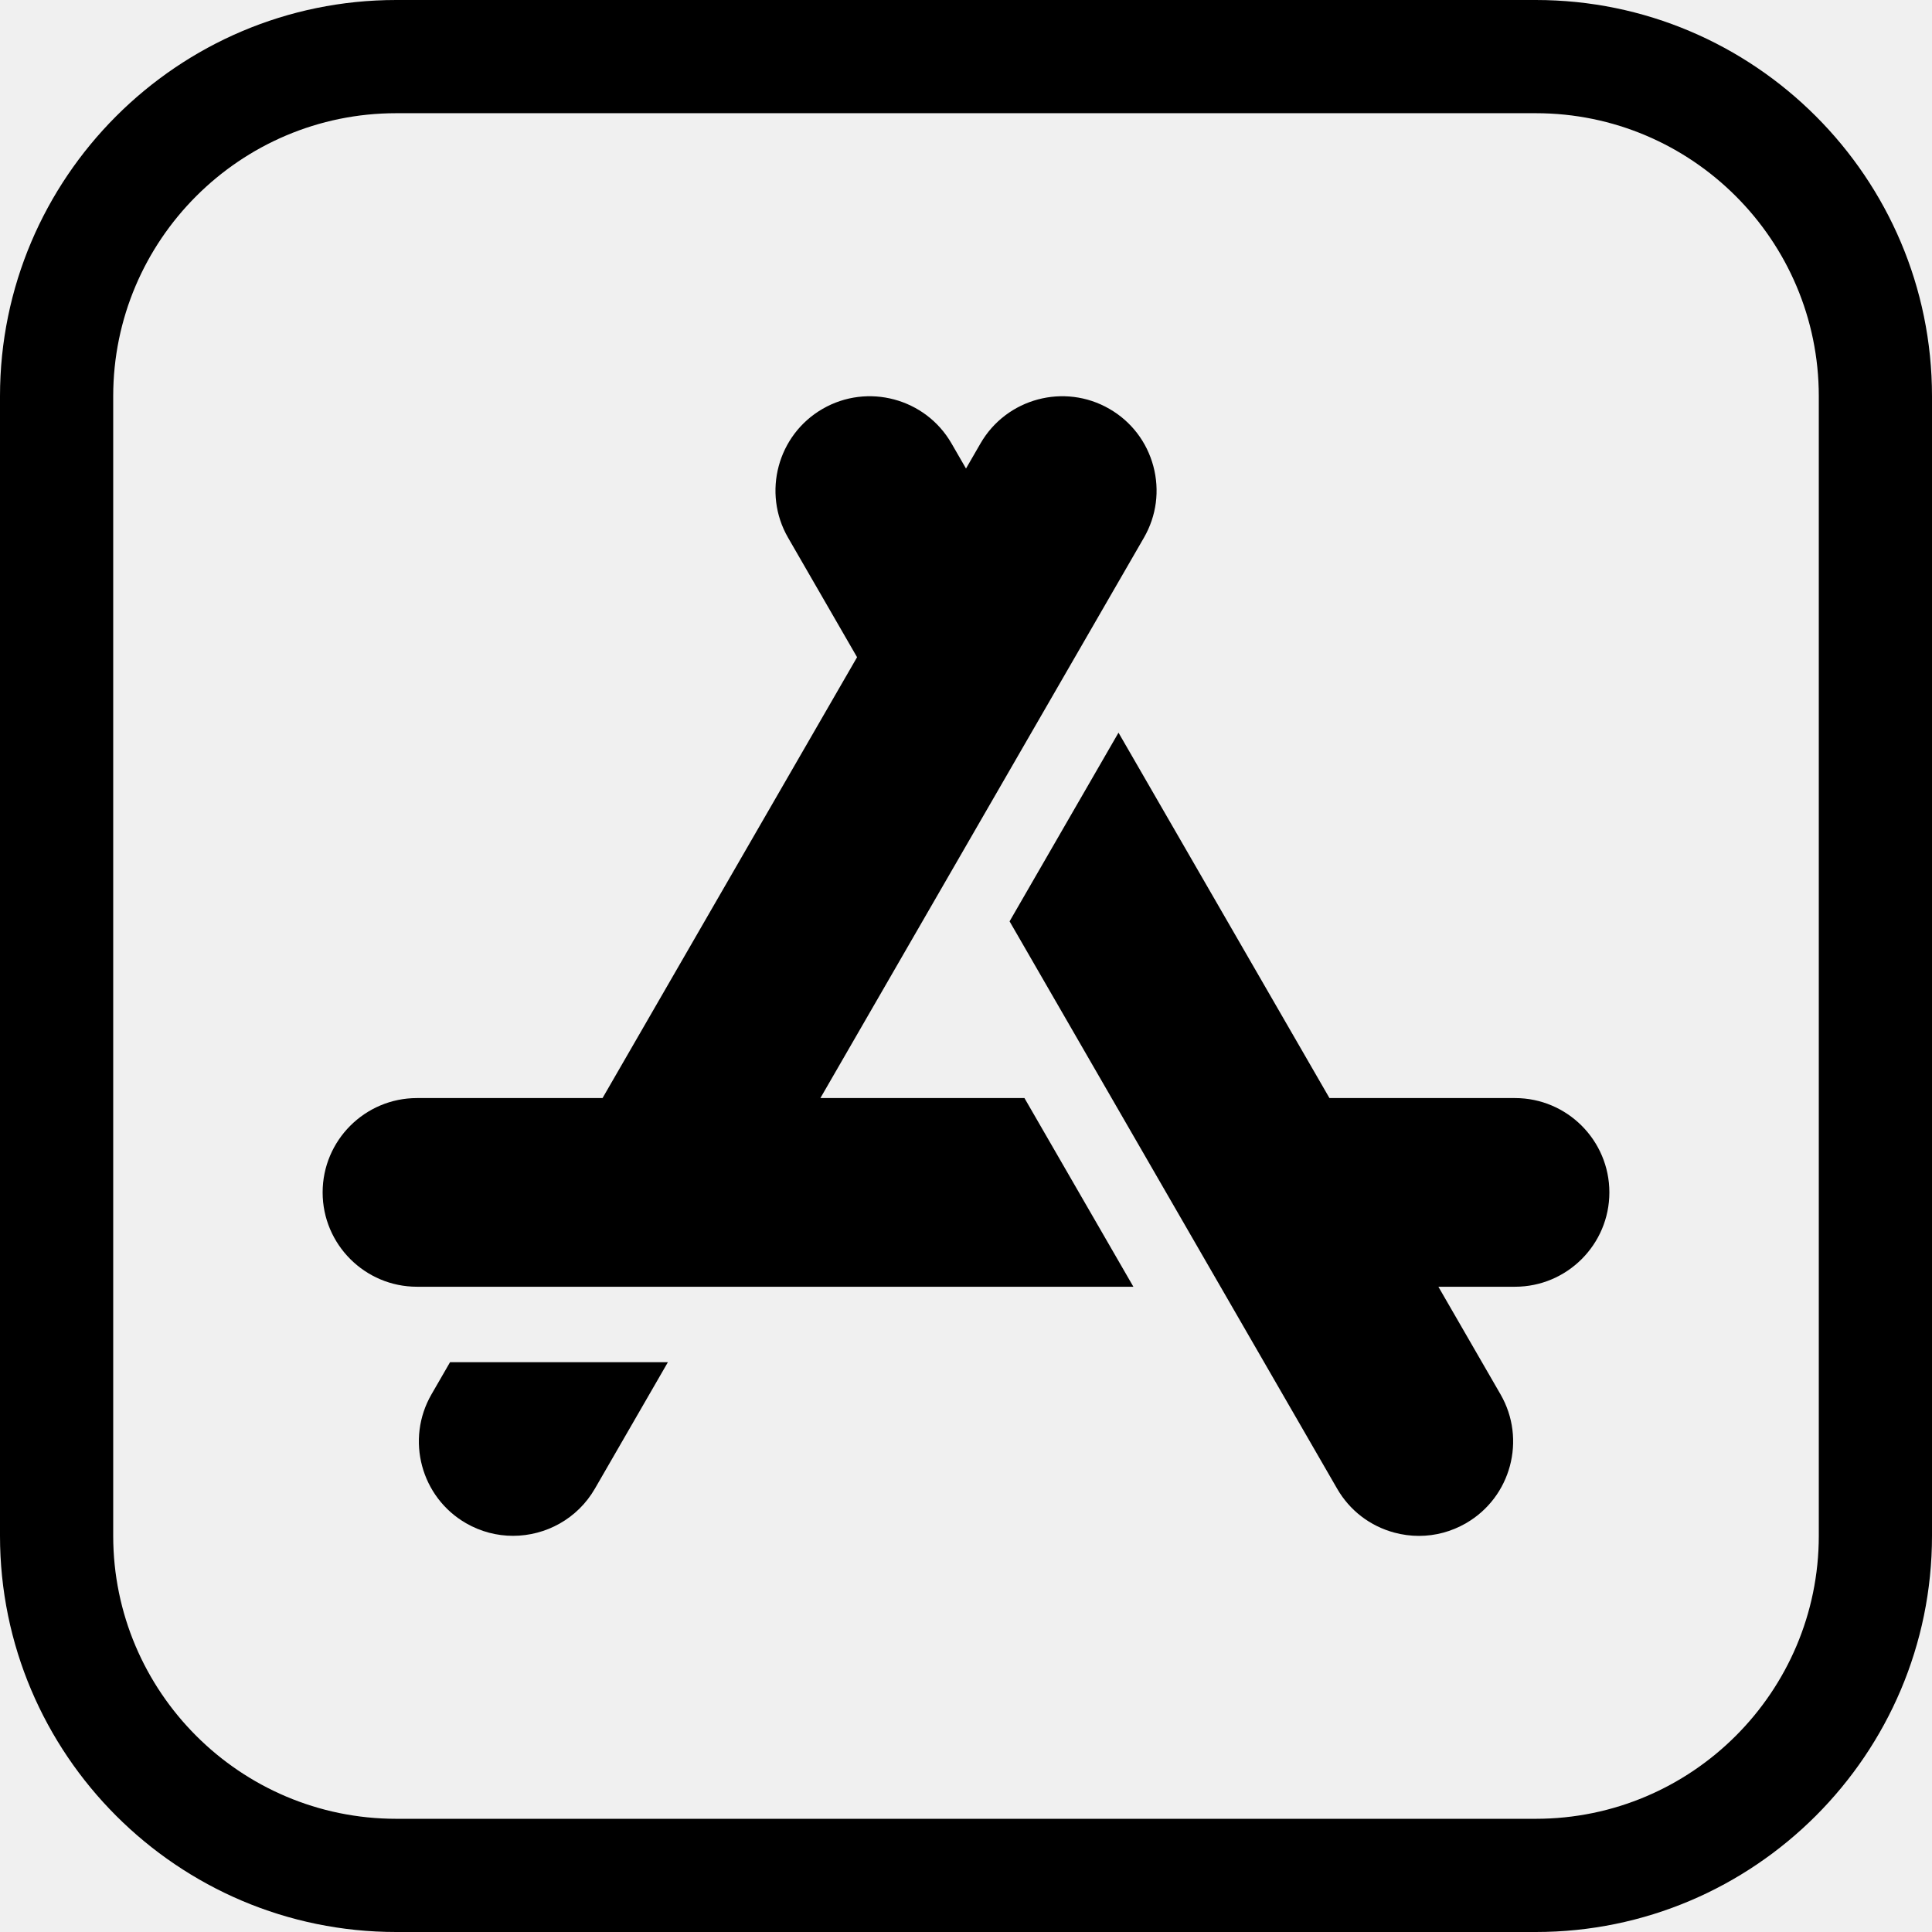
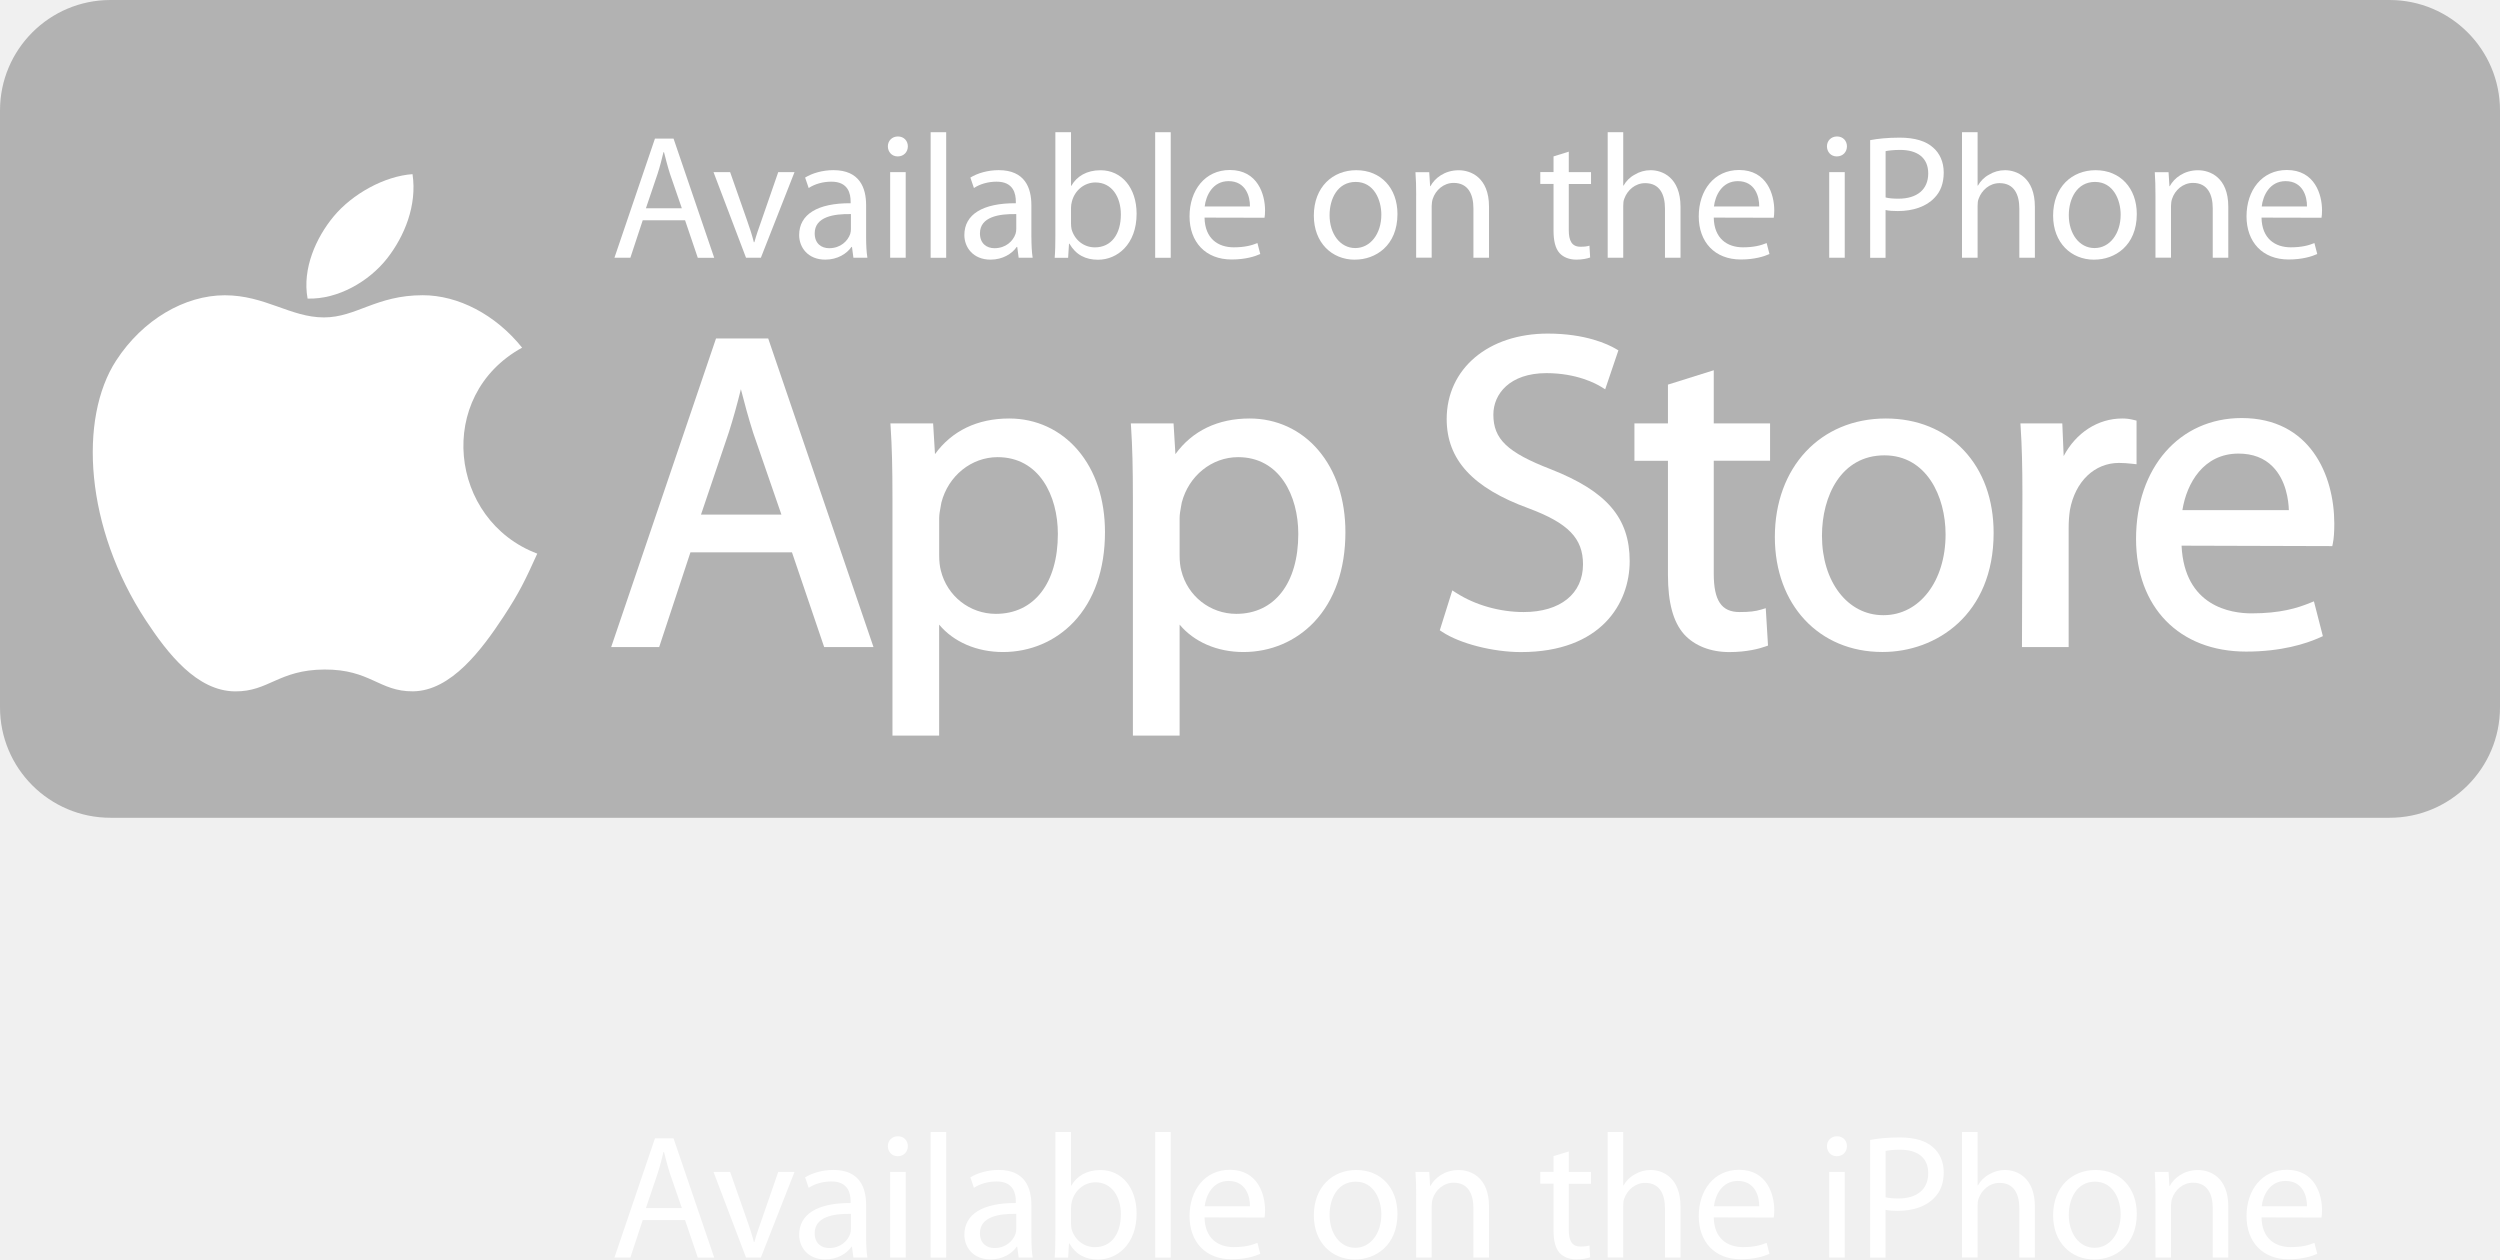
- <svg xmlns="http://www.w3.org/2000/svg" version="1.1" id="Capa_1" x="0px" y="0px" viewBox="0 0 512 512" style="enable-background:new 0 0 512 512;" xml:space="preserve">
+ <svg xmlns="http://www.w3.org/2000/svg" version="1.1" id="Layer_1" x="0px" y="0px" viewBox="0 0 511.48 257.68" style="enable-background:new 0 0 511.48 257.68;" xml:space="preserve">
+   <style type="text/css">
+ 	.st0{fill:#FFFFFF;}
+ 	.st1{fill:#B2B2B2;}
+ </style>
  <g>
    <g>
-       <path d="M407,0H105C47.103,0,0,47.103,0,105v302c0,57.897,47.103,105,105,105h302c57.897,0,105-47.103,105-105V105    C512,47.103,464.897,0,407,0z M482,407c0,41.355-33.645,75-75,75H105c-41.355,0-75-33.645-75-75V105c0-41.355,33.645-75,75-75h302    c41.355,0,75,33.645,75,75V407z" />
+       <path class="st0" d="M131.5,249.61l-2.53,7.67h-3.26L134,232.9h3.8l8.32,24.39h-3.36l-2.6-7.67H131.5z M139.5,247.16l-2.42-7.02    c-0.51-1.59-0.87-3.04-1.23-4.45h-0.11c-0.33,1.41-0.72,2.93-1.2,4.41l-2.39,7.06H139.5z" />
+       <path class="st0" d="M149.38,239.77l3.44,9.81c0.58,1.63,1.05,3.08,1.41,4.52h0.11c0.4-1.45,0.9-2.89,1.48-4.52l3.4-9.81h3.33    l-6.88,17.51h-3.04l-6.65-17.51H149.38z" />
+       <path class="st0" d="M177.2,253.09c0,1.52,0.07,3,0.26,4.19h-2.86l-0.29-2.21h-0.11c-0.94,1.38-2.86,2.6-5.35,2.6    c-3.55,0-5.35-2.5-5.35-5.03c0-4.24,3.76-6.55,10.53-6.51v-0.36c0-1.45-0.4-4.09-3.98-4.05c-1.67,0-3.36,0.47-4.6,1.3l-0.73-2.14    c1.45-0.9,3.58-1.52,5.79-1.52c5.39,0,6.69,3.65,6.69,7.17V253.09z M174.09,248.35c-3.47-0.07-7.41,0.54-7.41,3.95    c0,2.1,1.37,3.04,2.96,3.04c2.32,0,3.8-1.45,4.31-2.93c0.11-0.33,0.14-0.69,0.14-1.01V248.35z" />
+       <path class="st0" d="M183.64,236.55c-1.19,0-1.99-0.94-1.99-2.06c0-1.12,0.83-2.02,2.06-2.02c1.23,0,2.03,0.9,2.03,2.02    c0,1.12-0.8,2.06-2.06,2.06H183.64z M182.12,257.28v-17.51h3.18v17.51H182.12z" />
+       <path class="st0" d="M190.4,231.6h3.18v25.69h-3.18V231.6z" />
+       <path class="st0" d="M211.02,253.09c0,1.52,0.07,3,0.25,4.19h-2.86l-0.29-2.21h-0.11c-0.94,1.38-2.86,2.6-5.36,2.6    c-3.54,0-5.35-2.5-5.35-5.03c0-4.24,3.76-6.55,10.53-6.51v-0.36c0-1.45-0.4-4.09-3.98-4.05c-1.66,0-3.36,0.47-4.59,1.3l-0.73-2.14    c1.45-0.9,3.58-1.52,5.79-1.52c5.39,0,6.69,3.65,6.69,7.17V253.09z M207.91,248.35c-3.47-0.07-7.42,0.54-7.42,3.95    c0,2.1,1.38,3.04,2.97,3.04c2.32,0,3.8-1.45,4.31-2.93c0.11-0.33,0.15-0.69,0.15-1.01V248.35z" />
+       <path class="st0" d="M215.94,231.6h3.18v10.96h0.07c1.12-1.95,3.14-3.18,5.97-3.18c4.34,0,7.38,3.62,7.38,8.9    c0,6.29-3.98,9.41-7.89,9.41c-2.53,0-4.52-0.98-5.86-3.29h-0.08l-0.18,2.89h-2.75c0.11-1.2,0.14-2.97,0.14-4.52V231.6z     M219.12,250.27c0,0.39,0.04,0.79,0.11,1.16c0.61,2.21,2.5,3.73,4.77,3.73c3.37,0,5.32-2.71,5.32-6.73c0-3.54-1.81-6.54-5.21-6.54    c-2.17,0-4.2,1.52-4.81,3.9c-0.11,0.4-0.18,0.83-0.18,1.34V250.27z" />
+       <path class="st0" d="M236.34,231.6h3.18v25.69h-3.18V231.6z" />
+       <path class="st0" d="M246.44,249.07c0.07,4.31,2.78,6.08,5.97,6.08c2.28,0,3.69-0.4,4.85-0.87l0.58,2.24    c-1.12,0.51-3.07,1.12-5.86,1.12c-5.35,0-8.61-3.58-8.61-8.83c0-5.32,3.15-9.48,8.25-9.48c5.71,0,7.2,5.03,7.2,8.25    c0,0.65-0.04,1.16-0.11,1.52L246.44,249.07z M255.73,246.79c0.04-1.99-0.83-5.18-4.38-5.18c-3.25,0-4.63,2.97-4.88,5.18H255.73z" />
+       <path class="st0" d="M277.19,257.68c-4.7,0-8.39-3.47-8.39-9.01c0-5.86,3.87-9.3,8.68-9.3c5.03,0,8.43,3.65,8.43,8.97    c0,6.51-4.52,9.34-8.68,9.34H277.19z M277.29,255.29c3.04,0,5.32-2.86,5.32-6.84c0-2.97-1.48-6.69-5.24-6.69    c-3.73,0-5.35,3.47-5.35,6.8c0,3.84,2.17,6.73,5.25,6.73H277.29z" />
+       <path class="st0" d="M289.74,244.51c0-1.85-0.04-3.29-0.15-4.74h2.82l0.18,2.86h0.07c0.87-1.63,2.89-3.25,5.79-3.25    c2.42,0,6.19,1.45,6.19,7.45v10.45h-3.19v-10.1c0-2.82-1.05-5.21-4.05-5.21c-2.06,0-3.69,1.48-4.27,3.26    c-0.14,0.4-0.22,0.98-0.22,1.49v10.56h-3.18V244.51z" />
+       <path class="st0" d="M320.96,235.58v4.19h4.55v2.42h-4.55v9.44c0,2.17,0.62,3.4,2.38,3.4c0.87,0,1.38-0.07,1.85-0.22l0.14,2.42    c-0.61,0.22-1.59,0.43-2.82,0.43c-1.49,0-2.68-0.51-3.44-1.34c-0.87-0.98-1.23-2.54-1.23-4.6v-9.55h-2.71v-2.42h2.71v-3.22    L320.96,235.58z" />
+       <path class="st0" d="M328.92,231.6h3.18v10.92h0.07c0.51-0.91,1.3-1.73,2.28-2.24c0.94-0.58,2.06-0.91,3.26-0.91    c2.35,0,6.11,1.45,6.11,7.49v10.42h-3.18v-10.06c0-2.86-1.05-5.21-4.05-5.21c-2.06,0-3.65,1.45-4.27,3.18    c-0.18,0.43-0.22,0.91-0.22,1.52v10.56h-3.18V231.6z" />
+       <path class="st0" d="M350.62,249.07c0.07,4.31,2.79,6.08,5.97,6.08c2.28,0,3.69-0.4,4.85-0.87l0.58,2.24    c-1.12,0.51-3.08,1.12-5.86,1.12c-5.35,0-8.61-3.58-8.61-8.83c0-5.32,3.15-9.48,8.25-9.48c5.71,0,7.2,5.03,7.2,8.25    c0,0.65-0.04,1.16-0.11,1.52L350.62,249.07z M359.92,246.79c0.03-1.99-0.83-5.18-4.38-5.18c-3.25,0-4.63,2.97-4.88,5.18H359.92z" />
+       <path class="st0" d="M375.77,236.55c-1.2,0-1.99-0.94-1.99-2.06c0-1.12,0.83-2.02,2.06-2.02c1.23,0,2.03,0.9,2.03,2.02    c0,1.12-0.8,2.06-2.07,2.06H375.77z M374.24,257.28v-17.51h3.18v17.51H374.24z" />
+       <path class="st0" d="M382.63,233.22c1.52-0.29,3.51-0.51,6.04-0.51c3.11,0,5.39,0.72,6.83,2.03c1.34,1.16,2.17,2.93,2.17,5.1    c0,2.21-0.65,3.94-1.92,5.21c-1.66,1.78-4.38,2.68-7.45,2.68c-0.94,0-1.81-0.04-2.53-0.21v9.77h-3.15V233.22z M385.78,244.95    c0.69,0.18,1.59,0.25,2.61,0.25c3.83,0,6.11-1.88,6.11-5.17c0-3.26-2.28-4.81-5.75-4.81c-1.37,0-2.42,0.14-2.97,0.25V244.95z" />
+       <path class="st0" d="M401.41,231.6h3.19v10.92h0.07c0.51-0.91,1.3-1.73,2.28-2.24c0.94-0.58,2.07-0.91,3.26-0.91    c2.35,0,6.11,1.45,6.11,7.49v10.42h-3.18v-10.06c0-2.86-1.05-5.21-4.05-5.21c-2.06,0-3.65,1.45-4.27,3.18    c-0.18,0.43-0.22,0.91-0.22,1.52v10.56h-3.19V231.6z" />
+       <path class="st0" d="M428.44,257.68c-4.7,0-8.39-3.47-8.39-9.01c0-5.86,3.87-9.3,8.69-9.3c5.03,0,8.43,3.65,8.43,8.97    c0,6.51-4.52,9.34-8.68,9.34H428.44z M428.55,255.29c3.03,0,5.32-2.86,5.32-6.84c0-2.97-1.48-6.69-5.25-6.69    c-3.72,0-5.36,3.47-5.36,6.8c0,3.84,2.17,6.73,5.25,6.73H428.55z" />
+       <path class="st0" d="M440.99,244.51c0-1.85-0.04-3.29-0.14-4.74h2.82l0.18,2.86h0.07c0.87-1.63,2.89-3.25,5.79-3.25    c2.42,0,6.18,1.45,6.18,7.45v10.45h-3.18v-10.1c0-2.82-1.05-5.21-4.05-5.21c-2.06,0-3.69,1.48-4.27,3.26    c-0.15,0.4-0.22,0.98-0.22,1.49v10.56h-3.18V244.51z" />
+       <path class="st0" d="M462.69,249.07c0.07,4.31,2.79,6.08,5.97,6.08c2.28,0,3.69-0.4,4.85-0.87l0.58,2.24    c-1.13,0.51-3.08,1.12-5.86,1.12c-5.35,0-8.61-3.58-8.61-8.83c0-5.32,3.15-9.48,8.25-9.48c5.72,0,7.2,5.03,7.2,8.25    c0,0.65-0.04,1.16-0.11,1.52L462.69,249.07z M471.99,246.79c0.04-1.99-0.83-5.18-4.38-5.18c-3.26,0-4.63,2.97-4.88,5.18H471.99z" />
    </g>
  </g>
  <g>
+     <path class="st1" d="M511.48,144.7c0,12.49-10.12,22.61-22.61,22.61H22.61C10.12,167.31,0,157.19,0,144.7V22.61   C0,10.12,10.12,0,22.61,0h466.26c12.48,0,22.61,10.12,22.61,22.61V144.7z" />
    <g>
-       <path d="M305.646,123.531c-1.729-6.45-5.865-11.842-11.648-15.18c-11.936-6.892-27.256-2.789-34.15,9.151L256,124.166    l-3.848-6.665c-6.893-11.937-22.212-16.042-34.15-9.151h-0.001c-11.938,6.893-16.042,22.212-9.15,34.151l18.281,31.664    L159.678,291H110.5c-13.785,0-25,11.215-25,25c0,13.785,11.215,25,25,25h189.86l-28.868-50h-54.079l85.735-148.498    C306.487,136.719,307.375,129.981,305.646,123.531z" />
+       <path class="st0" d="M131.5,45.06l-2.53,7.67h-3.26L134,28.35h3.8l8.32,24.39h-3.36l-2.6-7.67H131.5z M139.5,42.61l-2.42-7.02    c-0.51-1.59-0.87-3.04-1.23-4.45h-0.11c-0.33,1.41-0.72,2.93-1.2,4.41l-2.39,7.06H139.5z" />
+       <path class="st0" d="M149.38,35.22l3.44,9.81c0.58,1.63,1.05,3.08,1.41,4.52h0.11c0.4-1.45,0.9-2.89,1.48-4.52l3.4-9.81h3.33    l-6.88,17.51h-3.04l-6.65-17.51H149.38z" />
+       <path class="st0" d="M177.2,48.54c0,1.52,0.07,3,0.26,4.19h-2.86l-0.29-2.21h-0.11c-0.94,1.38-2.86,2.6-5.35,2.6    c-3.55,0-5.35-2.5-5.35-5.03c0-4.23,3.76-6.55,10.53-6.51v-0.36c0-1.45-0.4-4.09-3.98-4.05c-1.67,0-3.36,0.47-4.6,1.3l-0.73-2.14    c1.45-0.9,3.58-1.52,5.79-1.52c5.39,0,6.69,3.65,6.69,7.16V48.54z M174.09,43.8c-3.47-0.07-7.41,0.54-7.41,3.94    c0,2.1,1.37,3.04,2.96,3.04c2.32,0,3.8-1.45,4.31-2.93c0.11-0.33,0.14-0.69,0.14-1.01V43.8z" />
+       <path class="st0" d="M183.64,32c-1.19,0-1.99-0.94-1.99-2.06c0-1.12,0.83-2.02,2.06-2.02c1.23,0,2.03,0.9,2.03,2.02    c0,1.12-0.8,2.06-2.06,2.06H183.64z M182.12,52.73V35.22h3.18v17.51H182.12z" />
+       <path class="st0" d="M190.4,27.05h3.18v25.69h-3.18V27.05z" />
+       <path class="st0" d="M211.02,48.54c0,1.52,0.07,3,0.25,4.19h-2.86l-0.29-2.21h-0.11c-0.94,1.38-2.86,2.6-5.36,2.6    c-3.54,0-5.35-2.5-5.35-5.03c0-4.23,3.76-6.55,10.53-6.51v-0.36c0-1.45-0.4-4.09-3.98-4.05c-1.66,0-3.36,0.47-4.59,1.3l-0.73-2.14    c1.45-0.9,3.58-1.52,5.79-1.52c5.39,0,6.69,3.65,6.69,7.16V48.54z M207.91,43.8c-3.47-0.07-7.42,0.54-7.42,3.94    c0,2.1,1.38,3.04,2.97,3.04c2.32,0,3.8-1.45,4.31-2.93c0.11-0.33,0.15-0.69,0.15-1.01V43.8z" />
+       <path class="st0" d="M215.94,27.05h3.18v10.96h0.07c1.12-1.95,3.14-3.18,5.97-3.18c4.34,0,7.38,3.62,7.38,8.9    c0,6.29-3.98,9.41-7.89,9.41c-2.53,0-4.52-0.98-5.86-3.29h-0.08l-0.18,2.89h-2.75c0.11-1.2,0.14-2.97,0.14-4.52V27.05z     M219.12,45.72c0,0.39,0.04,0.79,0.11,1.16c0.61,2.21,2.5,3.73,4.77,3.73c3.37,0,5.32-2.71,5.32-6.73c0-3.55-1.81-6.55-5.21-6.55    c-2.17,0-4.2,1.52-4.81,3.9c-0.11,0.4-0.18,0.83-0.18,1.34V45.72z" />
+       <path class="st0" d="M236.34,27.05h3.18v25.69h-3.18V27.05z" />
+       <path class="st0" d="M246.44,44.52c0.07,4.31,2.78,6.08,5.97,6.08c2.28,0,3.69-0.4,4.85-0.87l0.58,2.24    c-1.12,0.51-3.07,1.12-5.86,1.12c-5.35,0-8.61-3.58-8.61-8.83c0-5.32,3.15-9.48,8.25-9.48c5.71,0,7.2,5.03,7.2,8.25    c0,0.65-0.04,1.16-0.11,1.52L246.44,44.52z M255.73,42.24c0.04-1.99-0.83-5.18-4.38-5.18c-3.25,0-4.63,2.97-4.88,5.18H255.73z" />
+       <path class="st0" d="M277.19,53.13c-4.7,0-8.39-3.47-8.39-9.01c0-5.86,3.87-9.3,8.68-9.3c5.03,0,8.43,3.65,8.43,8.97    c0,6.51-4.52,9.33-8.68,9.33H277.19z M277.29,50.75c3.04,0,5.32-2.86,5.32-6.84c0-2.97-1.48-6.69-5.24-6.69    c-3.73,0-5.35,3.47-5.35,6.8c0,3.84,2.17,6.73,5.25,6.73H277.29z" />
+       <path class="st0" d="M289.74,39.97c0-1.85-0.04-3.29-0.15-4.74h2.82l0.18,2.86h0.07c0.87-1.63,2.89-3.26,5.79-3.26    c2.42,0,6.19,1.45,6.19,7.45v10.45h-3.19v-10.1c0-2.82-1.05-5.21-4.05-5.21c-2.06,0-3.69,1.49-4.27,3.26    c-0.14,0.4-0.22,0.98-0.22,1.48v10.56h-3.18V39.97z" />
+       <path class="st0" d="M320.96,31.03v4.19h4.55v2.42h-4.55v9.44c0,2.17,0.62,3.4,2.38,3.4c0.87,0,1.38-0.07,1.85-0.22l0.14,2.42    c-0.61,0.22-1.59,0.44-2.82,0.44c-1.49,0-2.68-0.51-3.44-1.34c-0.87-0.98-1.23-2.54-1.23-4.6v-9.55h-2.71v-2.42h2.71V32    L320.96,31.03z" />
+       <path class="st0" d="M328.92,27.05h3.18v10.92h0.07c0.51-0.91,1.3-1.73,2.28-2.24c0.94-0.58,2.06-0.91,3.26-0.91    c2.35,0,6.11,1.45,6.11,7.49v10.42h-3.18V42.68c0-2.86-1.05-5.21-4.05-5.21c-2.06,0-3.65,1.45-4.27,3.18    c-0.18,0.43-0.22,0.91-0.22,1.52v10.56h-3.18V27.05z" />
+       <path class="st0" d="M350.62,44.52c0.07,4.31,2.79,6.08,5.97,6.08c2.28,0,3.69-0.4,4.85-0.87l0.58,2.24    c-1.12,0.51-3.08,1.12-5.86,1.12c-5.35,0-8.61-3.58-8.61-8.83c0-5.32,3.15-9.48,8.25-9.48c5.71,0,7.2,5.03,7.2,8.25    c0,0.65-0.04,1.16-0.11,1.52L350.62,44.52z M359.92,42.24c0.03-1.99-0.83-5.18-4.38-5.18c-3.25,0-4.63,2.97-4.88,5.18H359.92z" />
+       <path class="st0" d="M375.77,32c-1.2,0-1.99-0.94-1.99-2.06c0-1.12,0.83-2.02,2.06-2.02c1.23,0,2.03,0.9,2.03,2.02    c0,1.12-0.8,2.06-2.07,2.06H375.77z M374.24,52.73V35.22h3.18v17.51H374.24z" />
+       <path class="st0" d="M382.63,28.67c1.52-0.29,3.51-0.51,6.04-0.51c3.11,0,5.39,0.72,6.83,2.03c1.34,1.15,2.17,2.93,2.17,5.1    c0,2.21-0.65,3.94-1.92,5.21c-1.66,1.77-4.38,2.68-7.45,2.68c-0.94,0-1.81-0.04-2.53-0.21v9.77h-3.15V28.67z M385.78,40.4    c0.69,0.18,1.59,0.25,2.61,0.25c3.83,0,6.11-1.88,6.11-5.17c0-3.26-2.28-4.81-5.75-4.81c-1.37,0-2.42,0.14-2.97,0.25V40.4z" />
+       <path class="st0" d="M401.41,27.05h3.19v10.92h0.07c0.51-0.91,1.3-1.73,2.28-2.24c0.94-0.58,2.07-0.91,3.26-0.91    c2.35,0,6.11,1.45,6.11,7.49v10.42h-3.18V42.68c0-2.86-1.05-5.21-4.05-5.21c-2.06,0-3.65,1.45-4.27,3.18    c-0.18,0.43-0.22,0.91-0.22,1.52v10.56h-3.19V27.05z" />
+       <path class="st0" d="M428.44,53.13c-4.7,0-8.39-3.47-8.39-9.01c0-5.86,3.87-9.3,8.69-9.3c5.03,0,8.43,3.65,8.43,8.97    c0,6.51-4.52,9.33-8.68,9.33H428.44z M428.55,50.75c3.03,0,5.32-2.86,5.32-6.84c0-2.97-1.48-6.69-5.25-6.69    c-3.72,0-5.36,3.47-5.36,6.8c0,3.84,2.17,6.73,5.25,6.73H428.55z" />
+       <path class="st0" d="M440.99,39.97c0-1.85-0.04-3.29-0.14-4.74h2.82l0.18,2.86h0.07c0.87-1.63,2.89-3.26,5.79-3.26    c2.42,0,6.18,1.45,6.18,7.45v10.45h-3.18v-10.1c0-2.82-1.05-5.21-4.05-5.21c-2.06,0-3.69,1.49-4.27,3.26    c-0.15,0.4-0.22,0.98-0.22,1.48v10.56h-3.18V39.97z" />
+       <path class="st0" d="M462.69,44.52c0.07,4.31,2.79,6.08,5.97,6.08c2.28,0,3.69-0.4,4.85-0.87l0.58,2.24    c-1.13,0.51-3.08,1.12-5.86,1.12c-5.35,0-8.61-3.58-8.61-8.83c0-5.32,3.15-9.48,8.25-9.48c5.72,0,7.2,5.03,7.2,8.25    c0,0.65-0.04,1.16-0.11,1.52L462.69,44.52z M471.99,42.24c0.04-1.99-0.83-5.18-4.38-5.18c-3.26,0-4.63,2.97-4.88,5.18H471.99z" />
+     </g>
+     <g>
+       <path class="st0" d="M146.49,69.25l-21.45,63.14h9.82l6.4-19.39h20.77l6.59,19.39h10.09l-21.54-63.14H146.49z M151.58,79.63    c0.72,2.82,1.51,5.75,2.51,8.91l5.78,16.74h-16.45l5.7-16.85C149.99,85.7,150.81,82.75,151.58,79.63z" />
+       <path class="st0" d="M206.48,85.62c-6.51,0-11.72,2.51-15.19,7.29l-0.38-6.28h-8.74l0.05,0.8c0.26,3.91,0.37,8.22,0.37,14.4v48.67    h9.55v-22.71c2.96,3.55,7.7,5.61,13.06,5.61c5.58,0,10.73-2.19,14.48-6.15c4.18-4.42,6.39-10.78,6.39-18.38    c0-6.71-1.92-12.52-5.55-16.78C216.96,87.92,211.98,85.62,206.48,85.62z M204.1,93.53c8.52,0,12.33,7.89,12.33,15.71    c0,10.08-4.86,16.35-12.69,16.35c-5.34,0-9.97-3.64-11.25-8.86c-0.22-0.81-0.34-1.88-0.34-3.09v-7.68c0-0.7,0.16-1.54,0.31-2.36    c0.05-0.26,0.1-0.52,0.14-0.78C194.01,97.34,198.74,93.53,204.1,93.53z" />
+       <path class="st0" d="M255.67,85.62c-6.51,0-11.72,2.51-15.19,7.29l-0.38-6.28h-8.74l0.05,0.8c0.26,3.92,0.37,8.22,0.37,14.4v48.67    h9.56v-22.71c2.96,3.55,7.69,5.61,13.05,5.61c5.59,0,10.73-2.19,14.48-6.15c4.18-4.42,6.39-10.78,6.39-18.38    c0-6.71-1.92-12.52-5.55-16.78C266.16,87.92,261.17,85.62,255.67,85.62z M253.3,93.53c8.51,0,12.32,7.89,12.32,15.71    c0,10.08-4.87,16.35-12.69,16.35c-5.34,0-9.97-3.64-11.25-8.86c-0.22-0.81-0.34-1.88-0.34-3.09v-7.68c0-0.7,0.15-1.55,0.3-2.37    c0.05-0.26,0.09-0.51,0.14-0.77C243.2,97.34,247.93,93.53,253.3,93.53z" />
+       <path class="st0" d="M317.3,96.01c-8.92-3.45-11.77-6.17-11.77-11.19c0-4.22,3.36-8.48,10.86-8.48c6.19,0,10.15,2.15,11.21,2.81    l0.81,0.5l2.7-7.97l-0.53-0.31c-1.6-0.94-6.16-3.12-13.91-3.12c-12.18,0-20.69,7.19-20.69,17.49c0,8.3,5.33,14.1,16.77,18.26    c8.11,3.03,11.12,6.14,11.12,11.46c0,6.02-4.65,9.76-12.14,9.76c-4.88,0-9.9-1.42-13.77-3.9l-0.83-0.53l-2.56,8.16l0.47,0.31    c3.61,2.41,10.39,4.15,16.14,4.15c16.42,0,22.24-10.01,22.24-18.59C333.42,105.97,328.75,100.52,317.3,96.01z" />
+       <path class="st0" d="M350.62,75.75l-9.37,2.94v7.94h-6.86v7.64h6.86v23.39c0,5.65,1.08,9.62,3.31,12.12    c2.13,2.34,5.42,3.63,9.24,3.63c3.61,0,6.18-0.71,7.38-1.14l0.54-0.19l-0.46-7.65l-0.92,0.28c-1.21,0.37-2.45,0.51-4.44,0.51    c-3.7,0-5.28-2.34-5.28-7.84V94.26h11.52v-7.64h-11.52V75.75z" />
+       <path class="st0" d="M385.82,85.62c-13.37,0-22.7,9.98-22.7,24.25c0,13.85,9.03,23.52,21.97,23.52h0.09    c10.94,0,22.7-7.62,22.7-24.35c0-6.8-2.1-12.65-6.09-16.9C397.78,87.88,392.26,85.62,385.82,85.62z M385.54,93.16    c8.6,0,12.51,8.38,12.51,16.17c0,9.58-5.34,16.53-12.69,16.53h-0.09c-7.25,0-12.51-6.83-12.51-16.25    C372.76,101.42,376.71,93.16,385.54,93.16z" />
+       <path class="st0" d="M437.14,86.06l-0.57-0.14c-0.84-0.21-1.53-0.3-2.38-0.3c-5,0-9.48,2.94-11.98,7.69l-0.28-6.69h-8.57l0.05,0.8    c0.25,3.78,0.36,8.03,0.36,13.76l-0.09,31.21h9.55v-24.35c0-1.33,0.09-2.58,0.26-3.7c1.08-5.85,5.03-9.63,10.05-9.63    c0.98,0,1.75,0.08,2.56,0.16l1.02,0.11V86.06z" />
+       <path class="st0" d="M458.62,85.53c-12.72,0-21.6,10.16-21.6,24.71c0,14.01,8.84,23.07,22.52,23.07c7.19,0,12.2-1.58,15.13-2.9    l0.57-0.26l-1.83-7.12l-0.8,0.32c-2.6,1.06-6.06,2.14-11.97,2.14c-4.15,0-13.72-1.37-14.31-13.85l30.84,0.09l0.12-0.61    c0.2-0.97,0.29-2.28,0.29-3.99C477.57,97.17,472.6,85.53,458.62,85.53z M457.98,92.8c2.91,0,5.27,0.9,7.01,2.68    c2.75,2.8,3.23,6.92,3.29,8.89H446.5C447.38,98.85,450.83,92.8,457.98,92.8z" />
+     </g>
+     <g>
+       <g>
+         <path class="st0" d="M109.92,113.27c-2.49,5.51-3.68,7.97-6.87,12.84c-4.47,6.8-10.76,15.26-18.56,15.33     c-6.93,0.06-8.71-4.51-18.11-4.46c-9.4,0.05-11.37,4.54-18.3,4.47c-7.8-0.07-13.76-7.72-18.23-14.51     c-12.49-19.01-13.79-41.31-6.09-53.17c5.47-8.43,14.1-13.36,22.22-13.36c8.26,0,13.46,4.53,20.29,4.53     c6.63,0,10.67-4.54,20.22-4.54c7.22,0,14.87,3.93,20.33,10.73C88.96,80.93,91.86,106.45,109.92,113.27z" />
+         <g>
+           <path class="st0" d="M79.25,52.81c3.47-4.46,6.11-10.75,5.15-17.18c-5.67,0.39-12.3,4-16.18,8.7      c-3.52,4.27-6.42,10.6-5.29,16.76C69.13,61.28,75.53,57.58,79.25,52.81z" />
+         </g>
+       </g>
    </g>
  </g>
-   <g>
-     <g>
-       <path d="M401.5,291h-49.178l-55.907-96.834l-28.867,50l86.804,150.348c3.339,5.784,8.729,9.921,15.181,11.65    c2.154,0.577,4.339,0.863,6.511,0.863c4.332,0,8.608-1.136,12.461-3.361c11.938-6.893,16.042-22.213,9.149-34.15L381.189,341    H401.5c13.785,0,25-11.215,25-25C426.5,302.215,415.285,291,401.5,291z" />
-     </g>
-   </g>
-   <g>
-     <g>
-       <path d="M119.264,361l-4.917,8.516c-6.892,11.938-2.787,27.258,9.151,34.15c3.927,2.267,8.219,3.345,12.458,3.344    c8.646,0,17.067-4.484,21.693-12.495L176.999,361H119.264z" />
-     </g>
-   </g>
-   <g>
- </g>
-   <g>
- </g>
-   <g>
- </g>
-   <g>
- </g>
-   <g>
- </g>
-   <g>
- </g>
-   <g>
- </g>
-   <g>
- </g>
-   <g>
- </g>
-   <g>
- </g>
-   <g>
- </g>
-   <g>
- </g>
-   <g>
- </g>
-   <g>
- </g>
-   <g>
- </g>
</svg>
